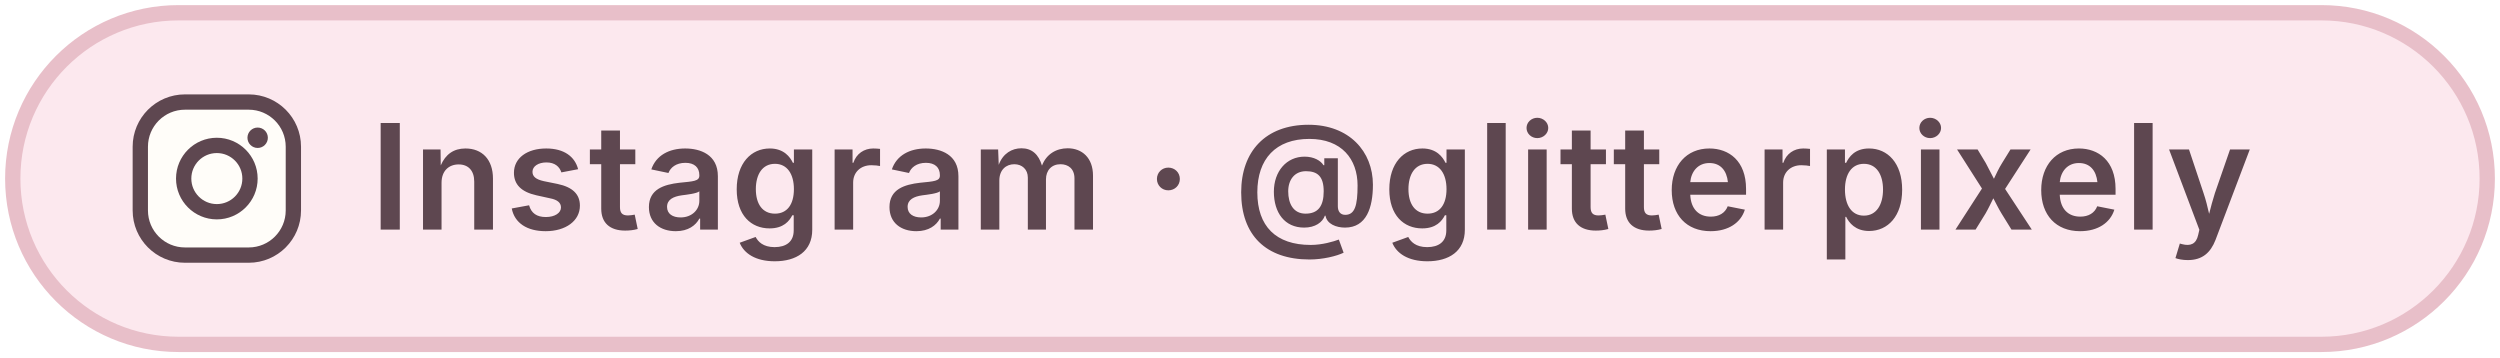
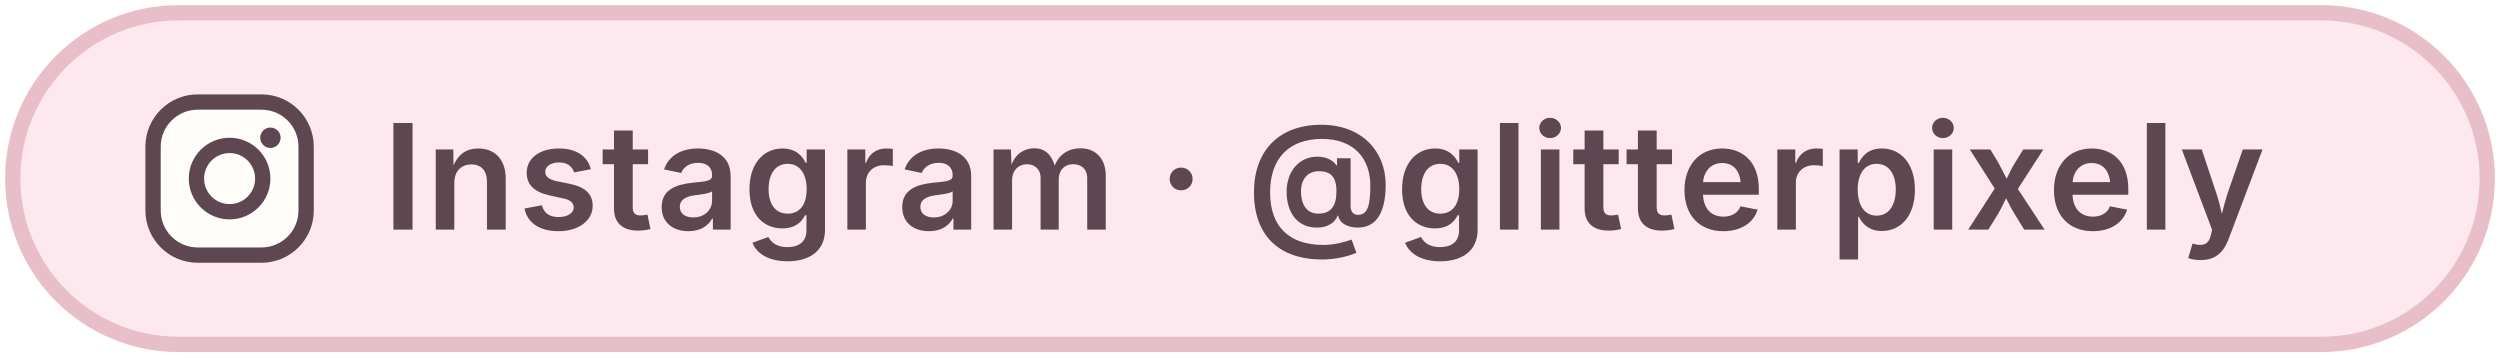
<svg xmlns="http://www.w3.org/2000/svg" width="196" height="28" viewBox="0 0 196 28">
  <rect x="1" y="1" width="194" height="26" rx="13" fill="#FCE8EE" stroke="#E8BFC9" stroke-width="1.2" />
-   <rect x="11" y="8" width="12" height="12" rx="3.5" fill="#FFFDF9" stroke="#5E4750" stroke-width="1.2" />
-   <circle cx="17" cy="14" r="2.6" fill="none" stroke="#5E4750" stroke-width="1.2" />
-   <circle cx="20.2" cy="10.8" r="0.8" fill="#5E4750" />
-   <text x="29" y="18" font-family="-apple-system, BlinkMacSystemFont, 'Segoe UI', 'Hiragino Sans', sans-serif" font-size="11.5" font-weight="600" fill="#5E4750" letter-spacing="0.2">Instagram · @glitterpixely</text>
+   <rect x="12" y="8" width="12" height="12" rx="3.5" fill="#FFFDF9" stroke="#5E4750" stroke-width="1.2" />
+   <circle cx="18" cy="14" r="2.6" fill="none" stroke="#5E4750" stroke-width="1.2" />
+   <circle cx="21.2" cy="10.8" r="0.8" fill="#5E4750" />
+   <text x="30" y="18" font-family="-apple-system, BlinkMacSystemFont, 'Segoe UI', 'Hiragino Sans', sans-serif" font-size="11.5" font-weight="600" fill="#5E4750" letter-spacing="0.2">Instagram · @glitterpixely</text>
</svg>
